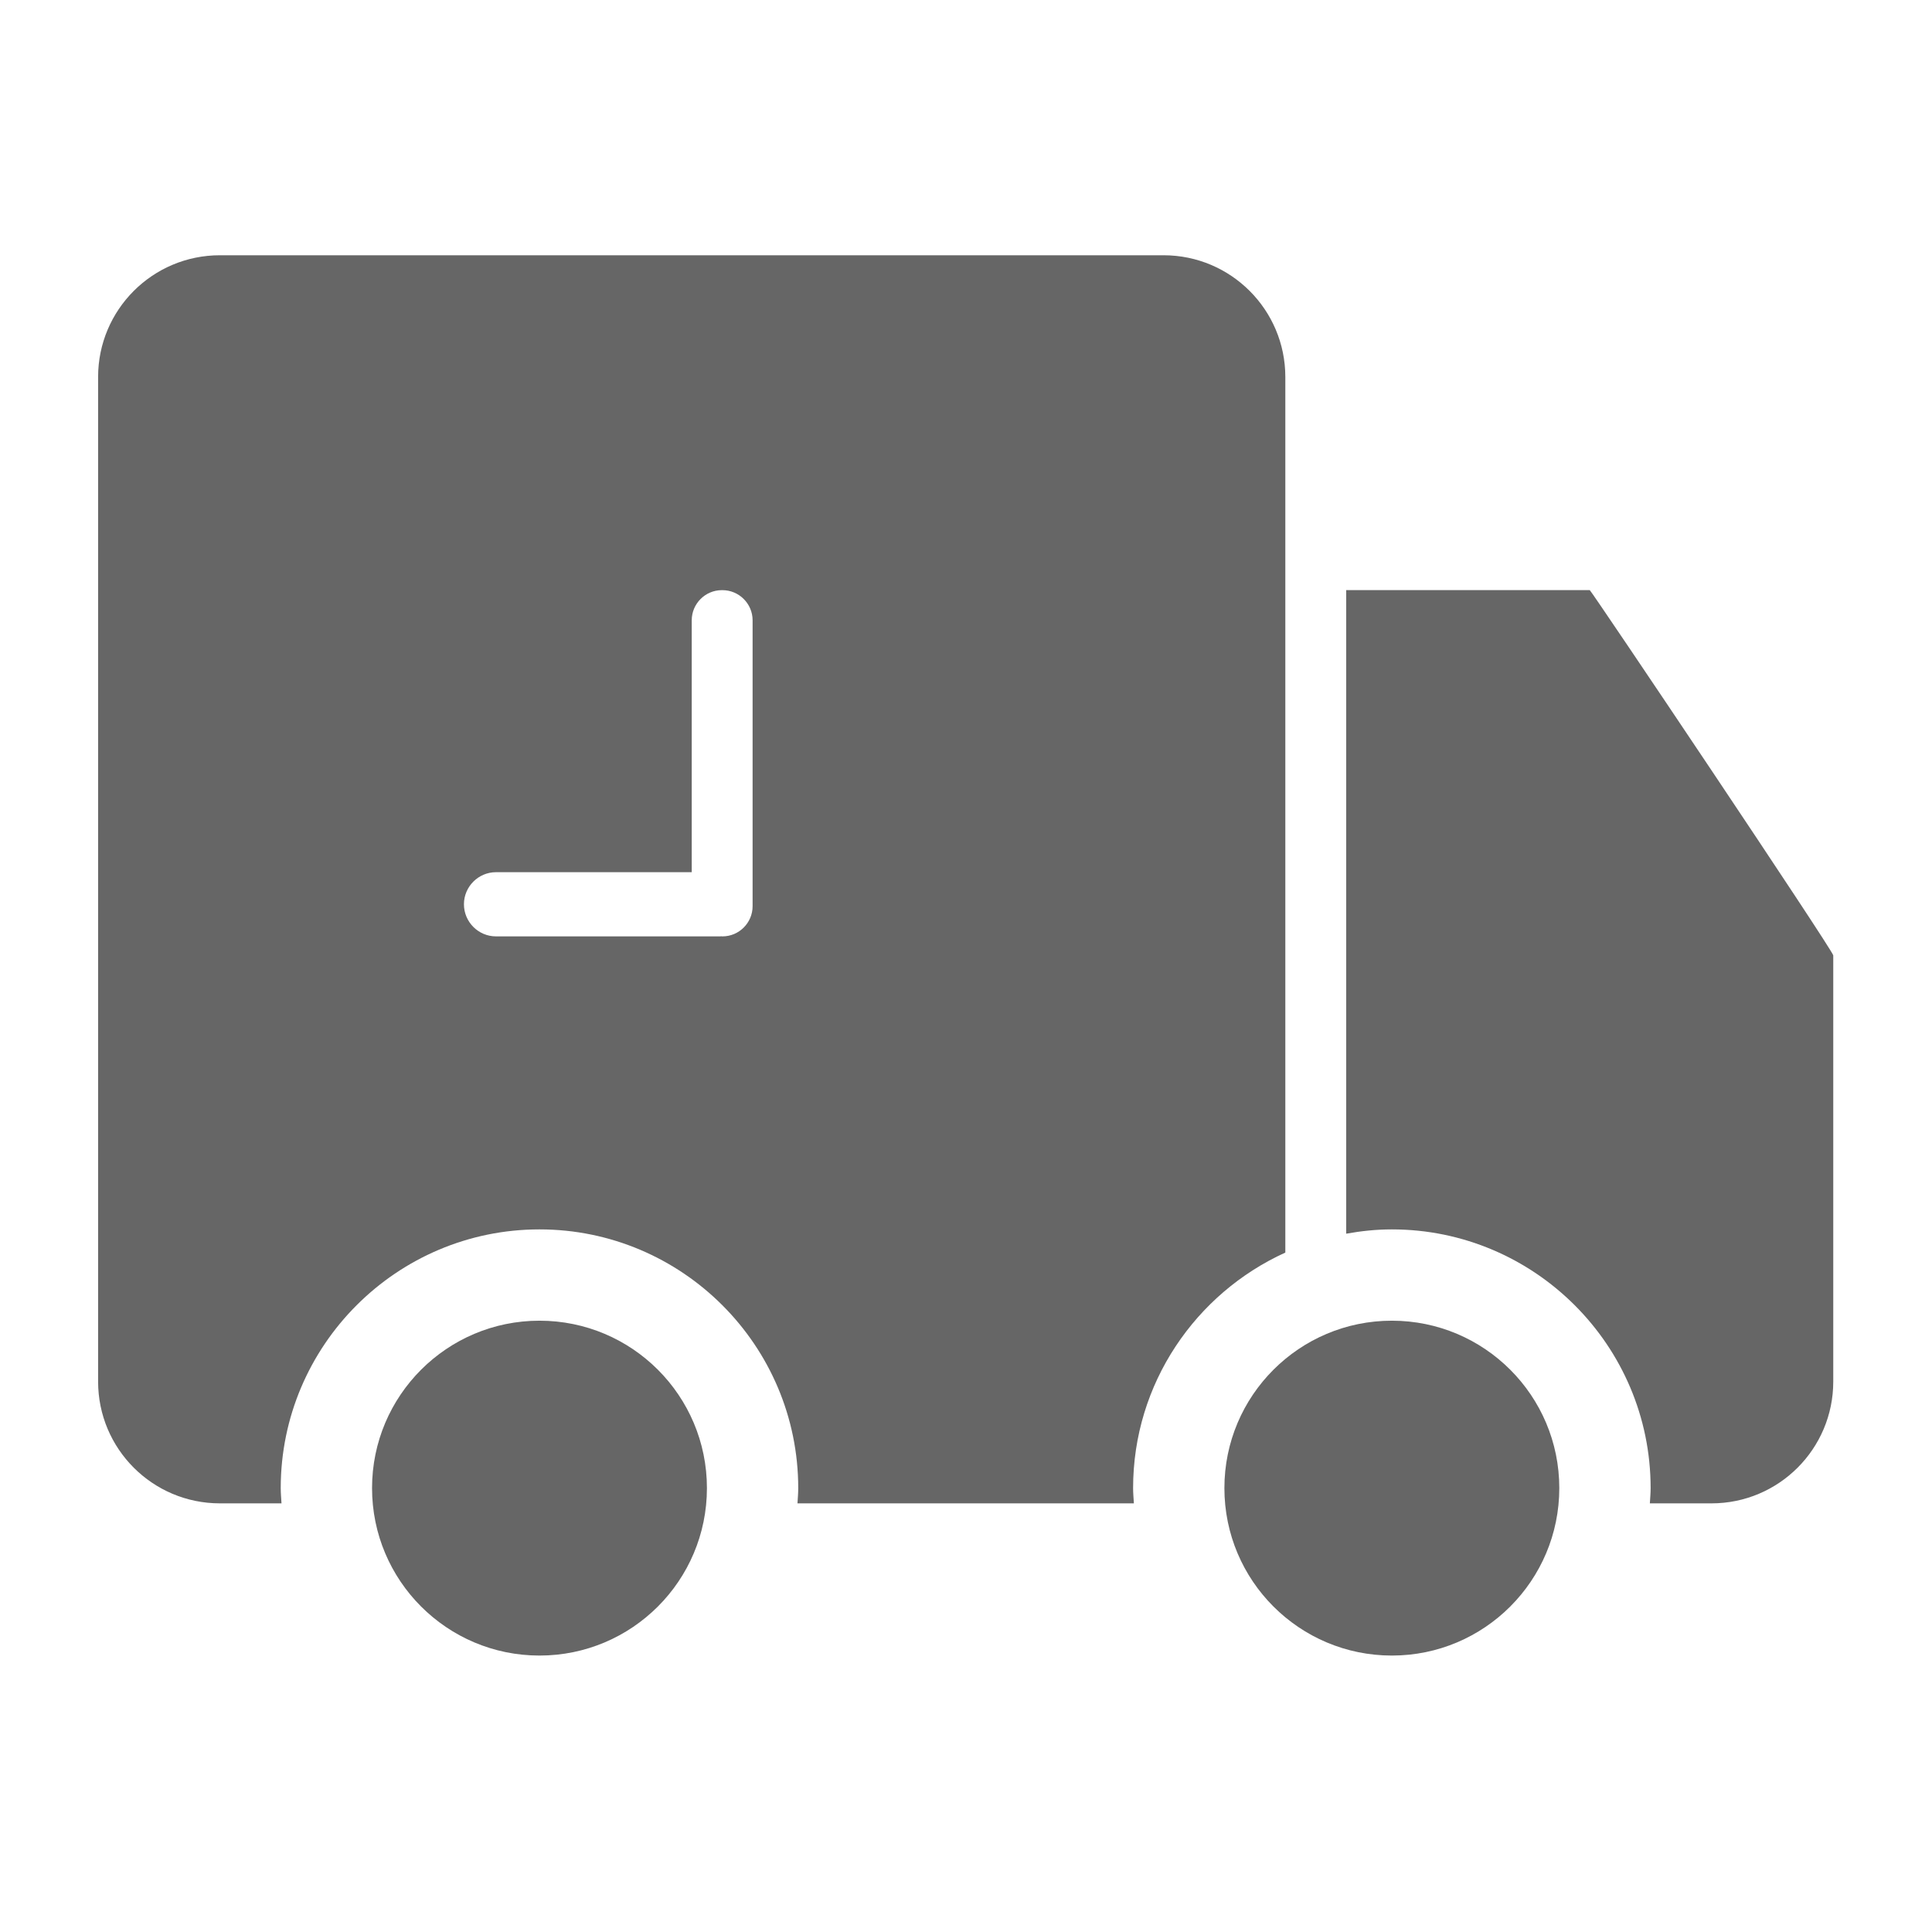
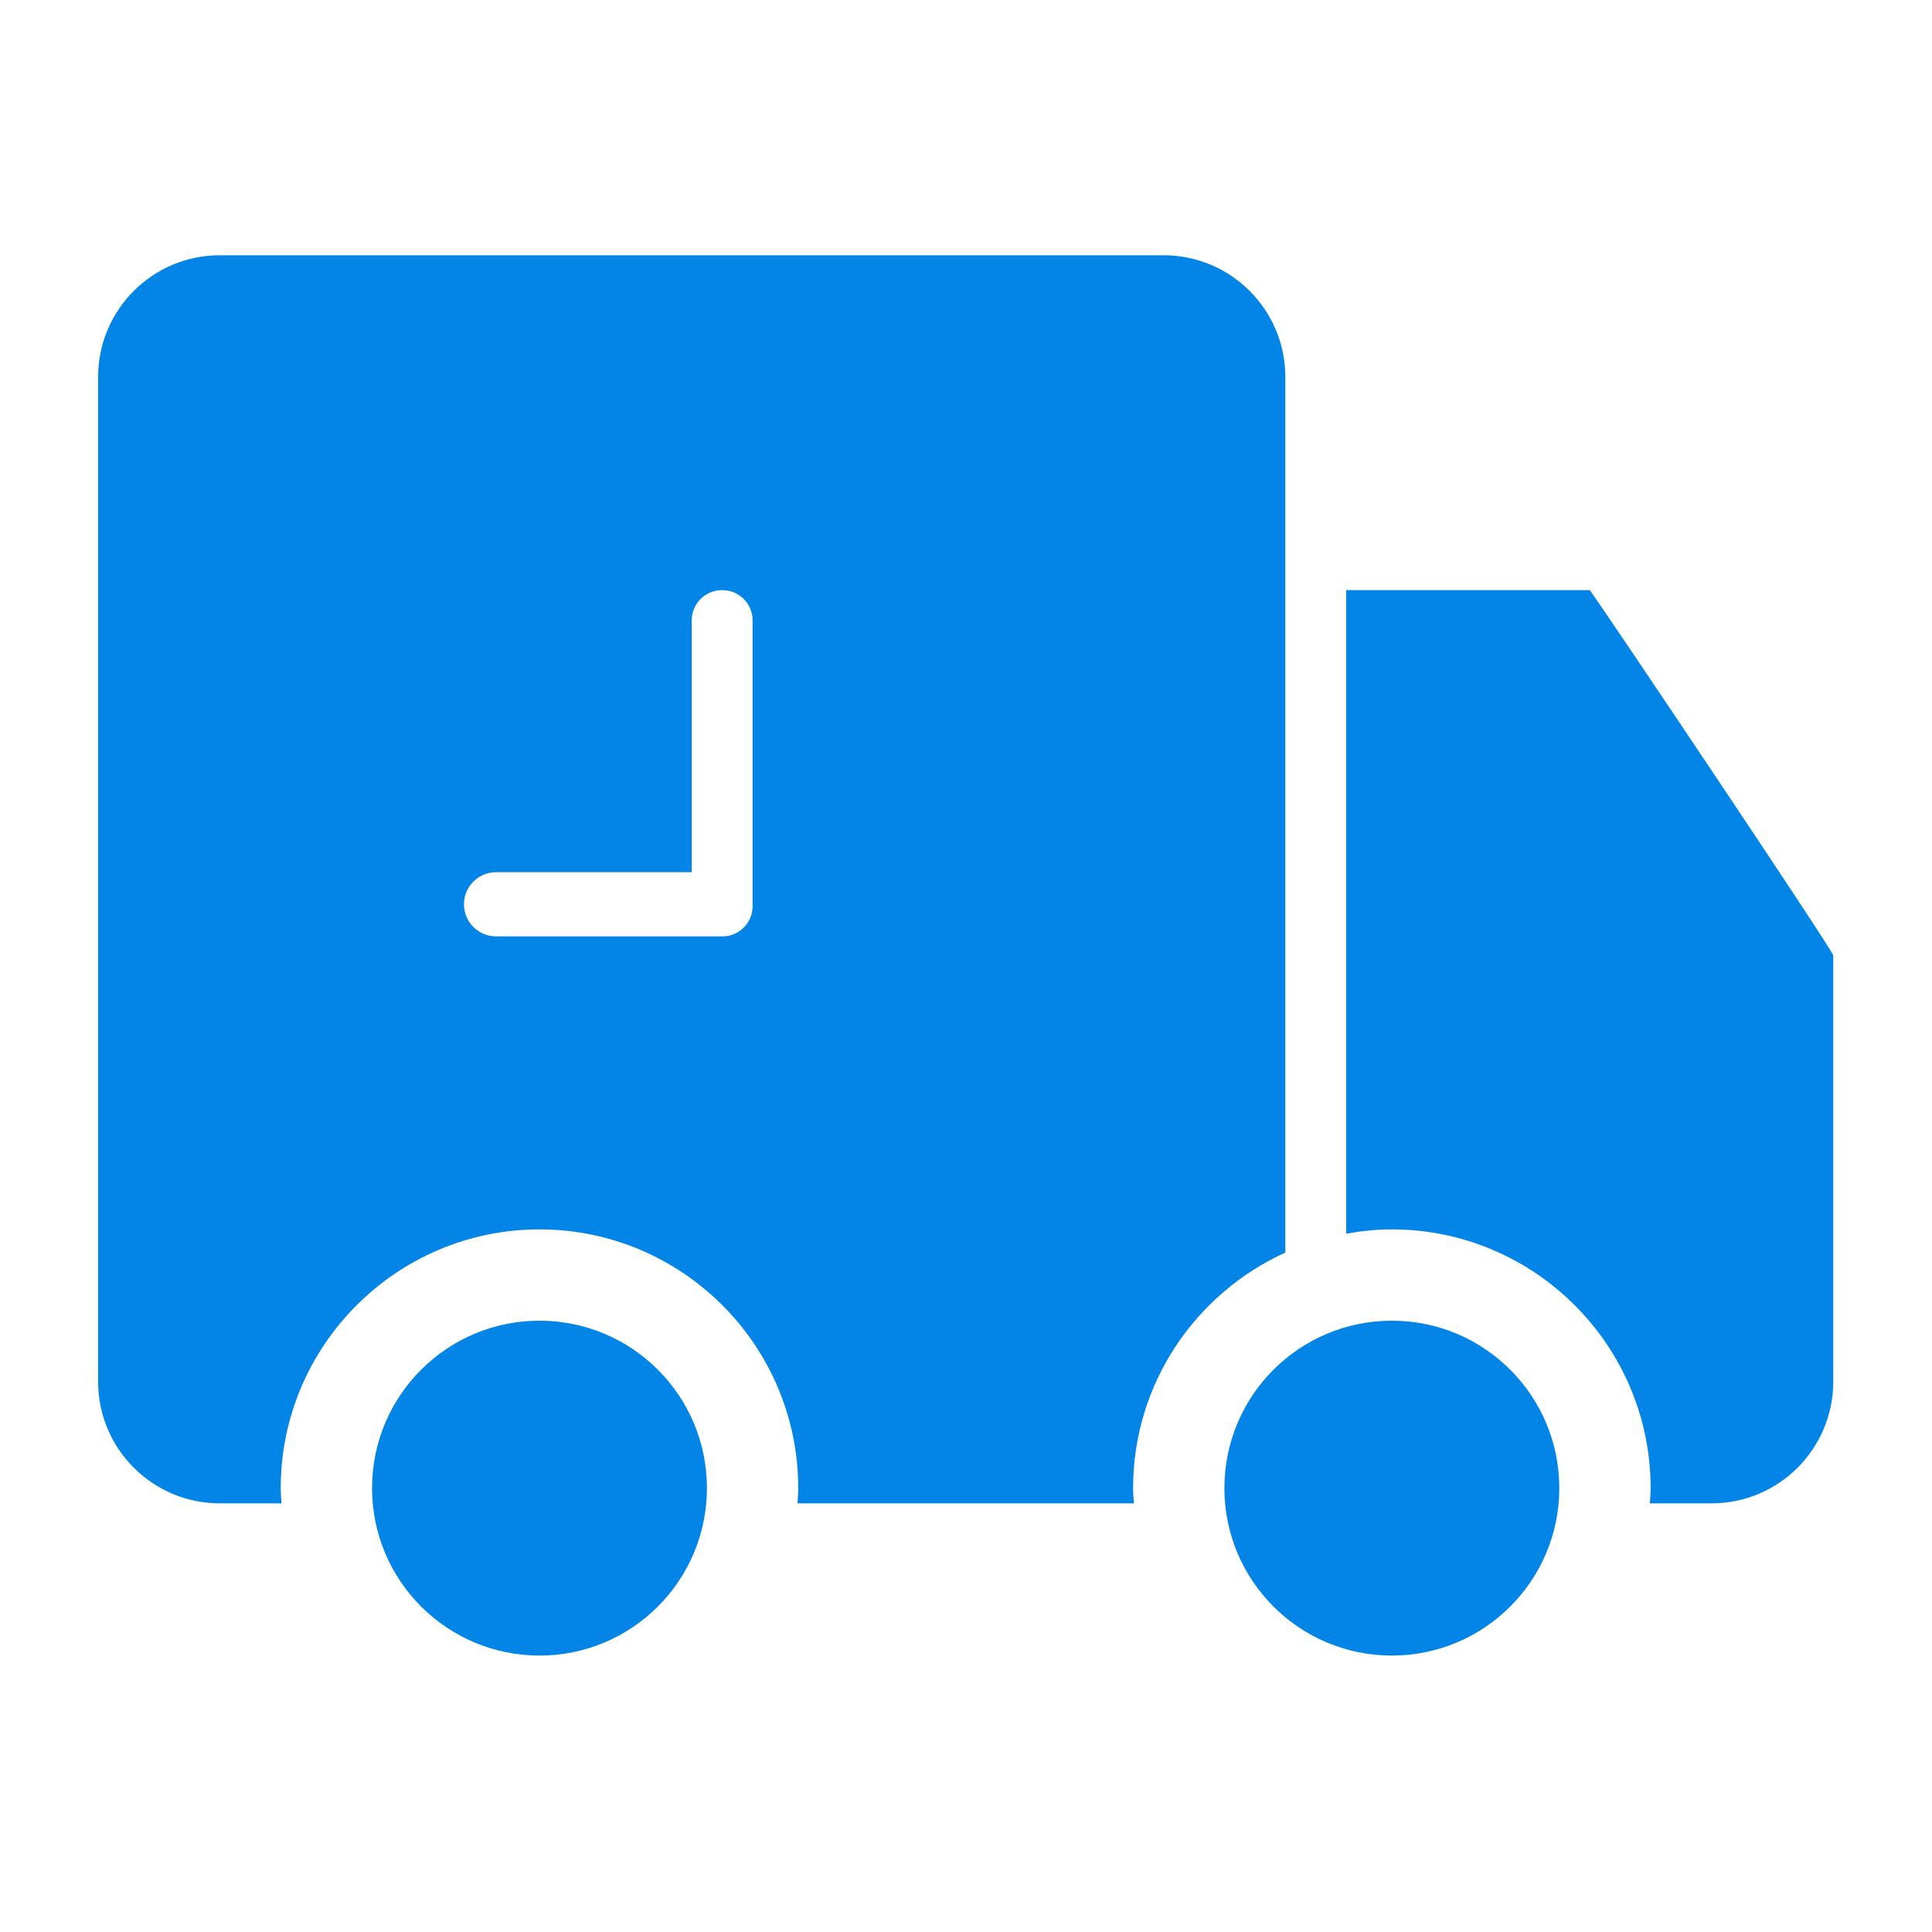
<svg xmlns="http://www.w3.org/2000/svg" t="1542597790146" class="icon" style="" viewBox="0 0 1024 1024" version="1.1" p-id="18091" width="200" height="200">
  <defs>
    <style type="text/css" />
  </defs>
-   <path d="M737.725 699.995c-49.035 0-88.768 39.731-88.768 88.732 0 49.019 39.731 88.754 88.768 88.754 49.001 0 88.736-39.735 88.736-88.754-0.002-49.001-39.737-88.732-88.736-88.732" p-id="18092" fill="#666666" />
-   <path d="M842.591 312.761H713.511v341.121c7.886-1.418 15.953-2.279 24.196-2.279 75.621 0 137.162 61.52 137.162 137.141 0 2.717-0.255 5.39-0.414 8.067h32.671c35.64 0 64.54-28.881 64.54-64.536V506.379c0-2.391-128.393-193.618-129.076-193.618M285.946 699.995c-49.019 0-88.752 39.731-88.752 88.732 0 49.019 39.733 88.754 88.752 88.754s88.741-39.735 88.741-88.754c0-49.001-39.722-88.732-88.741-88.732" p-id="18093" fill="#666666" />
-   <path d="M681.25 663.892V199.813c0-35.619-28.9-64.52-64.552-64.52H116.534c-35.646 0-64.538 28.901-64.538 64.52v532.443c0 35.673 28.892 64.554 64.538 64.554h32.664c-0.144-2.675-0.405-5.35-0.405-8.067 0-75.639 61.531-137.141 137.143-137.141 75.639 0 137.143 61.502 137.143 137.141 0 2.717-0.233 5.39-0.405 8.067h178.305c-0.144-2.675-0.414-5.35-0.414-8.067 0.002-55.464 33.177-103.263 80.686-124.851M398.893 480.313c0 8.802-7.194 15.987-15.969 15.987h-0.35c-0.108 0-0.215-0.09-0.341-0.09-0.134 0-0.224 0.09-0.35 0.09h-118.992c-9.34 0-16.993-7.651-16.993-17.027 0-9.34 7.653-16.993 16.993-16.993h103.742v-133.514c0-8.784 7.176-15.969 15.942-15.969h0.35c8.775 0 15.969 7.185 15.969 15.969v151.547z" p-id="18094" fill="#666666" />
+   <path d="M737.725 699.995c-49.035 0-88.768 39.731-88.768 88.732 0 49.019 39.731 88.754 88.768 88.754 49.001 0 88.736-39.735 88.736-88.754-0.002-49.001-39.737-88.732-88.736-88.732" p-id="18092" fill="#0285E7" />
+   <path d="M842.591 312.761H713.511v341.121c7.886-1.418 15.953-2.279 24.196-2.279 75.621 0 137.162 61.52 137.162 137.141 0 2.717-0.255 5.39-0.414 8.067h32.671c35.64 0 64.54-28.881 64.54-64.536V506.379c0-2.391-128.393-193.618-129.076-193.618M285.946 699.995c-49.019 0-88.752 39.731-88.752 88.732 0 49.019 39.733 88.754 88.752 88.754s88.741-39.735 88.741-88.754c0-49.001-39.722-88.732-88.741-88.732" p-id="18093" fill="#0285E7" />
+   <path d="M681.25 663.892V199.813c0-35.619-28.9-64.52-64.552-64.52H116.534c-35.646 0-64.538 28.901-64.538 64.52v532.443c0 35.673 28.892 64.554 64.538 64.554h32.664c-0.144-2.675-0.405-5.35-0.405-8.067 0-75.639 61.531-137.141 137.143-137.141 75.639 0 137.143 61.502 137.143 137.141 0 2.717-0.233 5.39-0.405 8.067h178.305c-0.144-2.675-0.414-5.35-0.414-8.067 0.002-55.464 33.177-103.263 80.686-124.851M398.893 480.313c0 8.802-7.194 15.987-15.969 15.987h-0.35c-0.108 0-0.215-0.09-0.341-0.09-0.134 0-0.224 0.09-0.35 0.09h-118.992c-9.34 0-16.993-7.651-16.993-17.027 0-9.34 7.653-16.993 16.993-16.993h103.742v-133.514c0-8.784 7.176-15.969 15.942-15.969h0.35c8.775 0 15.969 7.185 15.969 15.969v151.547z" p-id="18094" fill="#0285E7" />
</svg>
